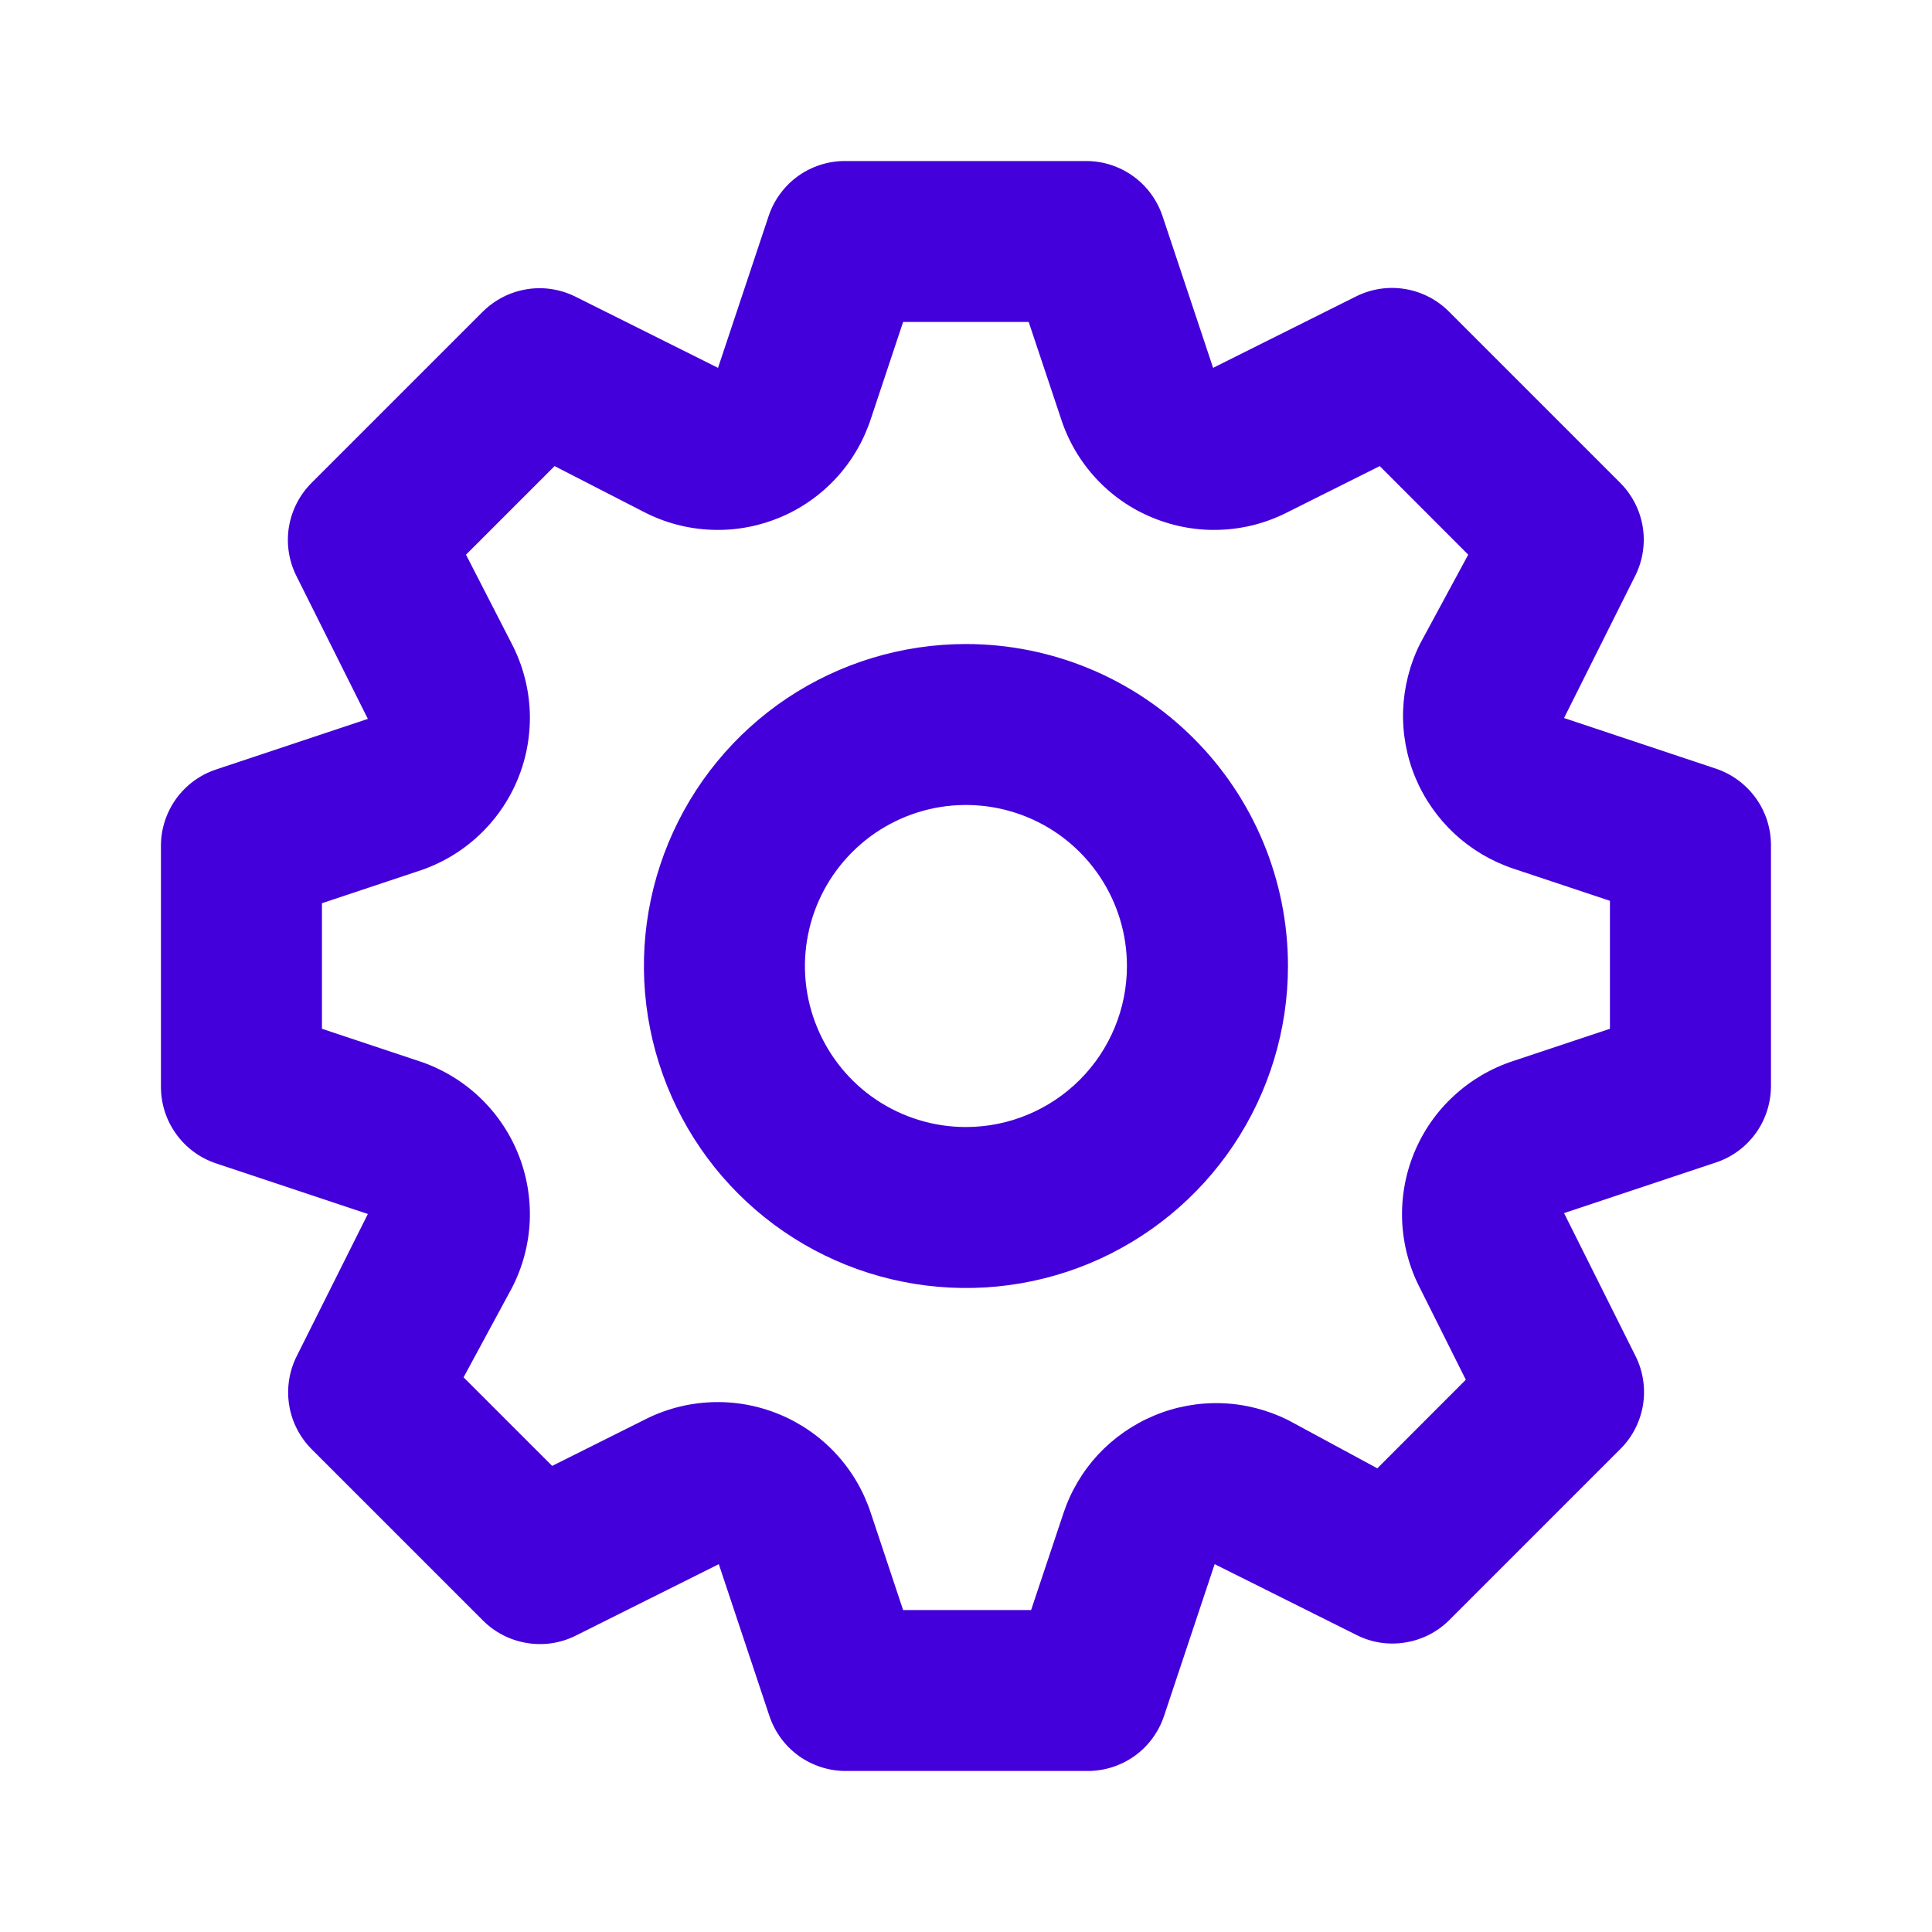
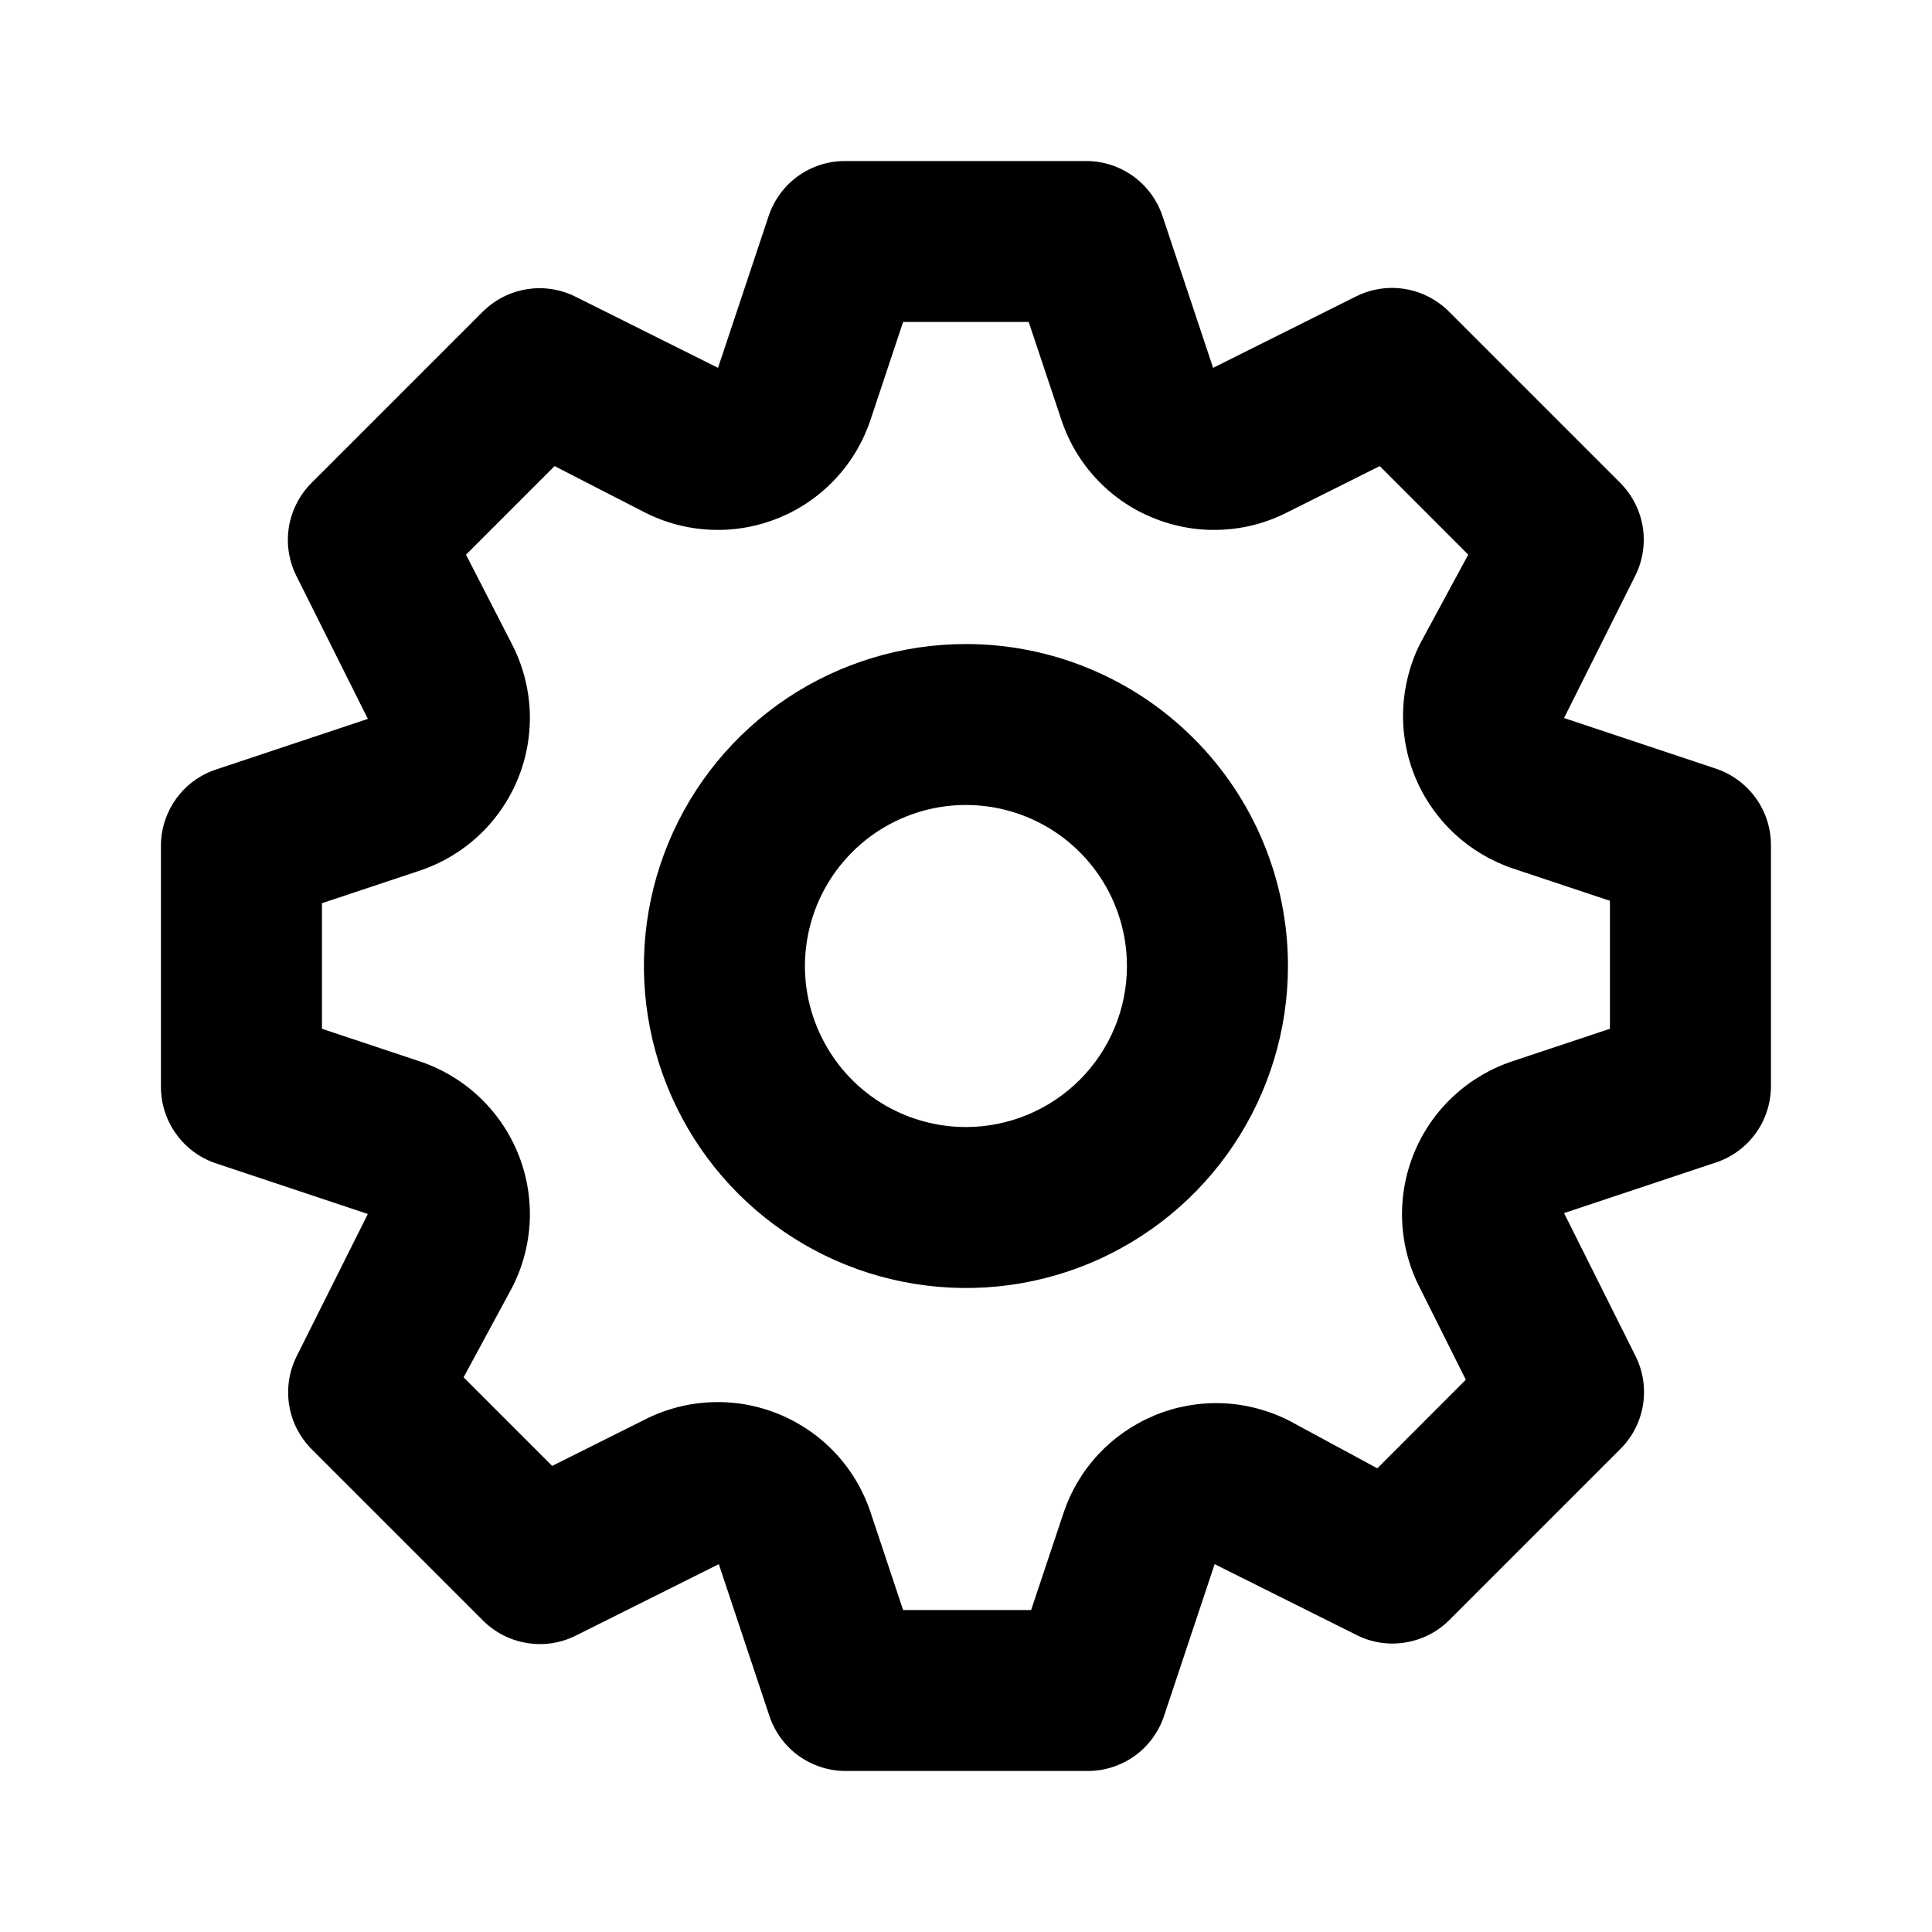
<svg xmlns="http://www.w3.org/2000/svg" width="20" height="20" viewBox="0 0 20 20" fill="none">
-   <path d="M17.766 7.958L16.191 7.433L16.933 5.95C17.008 5.795 17.033 5.62 17.005 5.45C16.976 5.28 16.896 5.123 16.774 5L14.999 3.225C14.876 3.102 14.717 3.02 14.546 2.992C14.374 2.963 14.197 2.99 14.041 3.067L12.558 3.808L12.033 2.233C11.977 2.069 11.872 1.926 11.732 1.825C11.591 1.723 11.423 1.668 11.249 1.667H8.749C8.575 1.666 8.404 1.721 8.262 1.822C8.12 1.924 8.014 2.068 7.958 2.233L7.433 3.808L5.949 3.067C5.794 2.992 5.619 2.966 5.449 2.995C5.279 3.023 5.122 3.104 4.999 3.225L3.224 5C3.101 5.123 3.02 5.282 2.991 5.454C2.963 5.626 2.989 5.802 3.066 5.958L3.808 7.442L2.233 7.967C2.069 8.022 1.926 8.127 1.824 8.268C1.723 8.408 1.667 8.577 1.666 8.75V11.25C1.666 11.425 1.72 11.595 1.822 11.737C1.923 11.879 2.067 11.986 2.233 12.042L3.808 12.567L3.066 14.05C2.991 14.205 2.966 14.38 2.994 14.55C3.022 14.72 3.103 14.877 3.224 15L4.999 16.775C5.122 16.898 5.281 16.98 5.453 17.008C5.625 17.037 5.801 17.011 5.958 16.933L7.441 16.192L7.966 17.767C8.022 17.932 8.128 18.076 8.27 18.178C8.413 18.279 8.583 18.334 8.758 18.333H11.258C11.432 18.334 11.603 18.279 11.745 18.178C11.887 18.076 11.993 17.932 12.049 17.767L12.574 16.192L14.058 16.933C14.212 17.007 14.385 17.031 14.553 17.002C14.722 16.974 14.877 16.895 14.999 16.775L16.774 15C16.898 14.877 16.979 14.718 17.008 14.546C17.036 14.374 17.01 14.198 16.933 14.042L16.191 12.558L17.766 12.033C17.93 11.978 18.073 11.873 18.175 11.732C18.276 11.592 18.331 11.423 18.333 11.25V8.75C18.333 8.575 18.279 8.405 18.177 8.263C18.075 8.121 17.931 8.014 17.766 7.958ZM16.666 10.65L15.666 10.983C15.436 11.058 15.225 11.182 15.048 11.346C14.87 11.51 14.731 11.711 14.639 11.935C14.547 12.158 14.505 12.399 14.515 12.641C14.526 12.882 14.588 13.119 14.699 13.333L15.174 14.283L14.258 15.2L13.333 14.7C13.119 14.594 12.885 14.534 12.646 14.526C12.408 14.518 12.17 14.561 11.95 14.653C11.729 14.745 11.531 14.883 11.368 15.057C11.206 15.232 11.083 15.44 11.008 15.667L10.674 16.667H9.349L9.016 15.667C8.941 15.437 8.818 15.226 8.653 15.048C8.489 14.871 8.288 14.732 8.065 14.64C7.841 14.548 7.6 14.505 7.359 14.516C7.117 14.526 6.881 14.589 6.666 14.7L5.716 15.175L4.799 14.258L5.299 13.333C5.41 13.119 5.473 12.882 5.484 12.641C5.494 12.399 5.452 12.158 5.36 11.935C5.268 11.711 5.128 11.51 4.951 11.346C4.774 11.182 4.563 11.058 4.333 10.983L3.333 10.65V9.35L4.333 9.017C4.563 8.942 4.774 8.818 4.951 8.654C5.128 8.49 5.268 8.289 5.36 8.065C5.452 7.842 5.494 7.601 5.484 7.359C5.473 7.118 5.41 6.881 5.299 6.667L4.824 5.742L5.741 4.825L6.666 5.3C6.881 5.411 7.117 5.474 7.359 5.484C7.6 5.495 7.841 5.452 8.065 5.36C8.288 5.269 8.489 5.129 8.653 4.952C8.818 4.774 8.941 4.563 9.016 4.333L9.349 3.333H10.649L10.983 4.333C11.057 4.563 11.181 4.774 11.345 4.952C11.509 5.129 11.71 5.269 11.934 5.36C12.158 5.452 12.399 5.495 12.64 5.484C12.882 5.474 13.118 5.411 13.333 5.3L14.283 4.825L15.199 5.742L14.699 6.667C14.593 6.88 14.534 7.114 14.525 7.353C14.517 7.592 14.56 7.829 14.652 8.05C14.744 8.27 14.882 8.468 15.057 8.631C15.232 8.793 15.439 8.916 15.666 8.992L16.666 9.325V10.65ZM9.999 6.667C9.34 6.667 8.696 6.862 8.147 7.228C7.599 7.595 7.172 8.115 6.92 8.724C6.667 9.334 6.601 10.004 6.73 10.65C6.859 11.297 7.176 11.891 7.642 12.357C8.108 12.823 8.702 13.141 9.349 13.269C9.996 13.398 10.666 13.332 11.275 13.08C11.884 12.827 12.405 12.4 12.771 11.852C13.137 11.304 13.333 10.659 13.333 10C13.333 9.116 12.982 8.268 12.356 7.643C11.731 7.018 10.883 6.667 9.999 6.667ZM9.999 11.667C9.67 11.667 9.347 11.569 9.073 11.386C8.799 11.203 8.586 10.942 8.46 10.638C8.333 10.333 8.3 9.998 8.365 9.675C8.429 9.352 8.588 9.055 8.821 8.822C9.054 8.588 9.351 8.43 9.674 8.365C9.998 8.301 10.333 8.334 10.637 8.46C10.942 8.586 11.202 8.8 11.385 9.074C11.568 9.348 11.666 9.67 11.666 10C11.666 10.442 11.49 10.866 11.178 11.178C10.865 11.491 10.441 11.667 9.999 11.667Z" fill="#4300DA" />
+   <path d="M17.766 7.958L16.191 7.433L16.933 5.95C17.008 5.795 17.033 5.62 17.005 5.45C16.976 5.28 16.896 5.123 16.774 5L14.999 3.225C14.876 3.102 14.717 3.02 14.546 2.992C14.374 2.963 14.197 2.99 14.041 3.067L12.558 3.808L12.033 2.233C11.977 2.069 11.872 1.926 11.732 1.825C11.591 1.723 11.423 1.668 11.249 1.667H8.749C8.575 1.666 8.404 1.721 8.262 1.822C8.12 1.924 8.014 2.068 7.958 2.233L7.433 3.808L5.949 3.067C5.794 2.992 5.619 2.966 5.449 2.995C5.279 3.023 5.122 3.104 4.999 3.225L3.224 5C3.101 5.123 3.02 5.282 2.991 5.454C2.963 5.626 2.989 5.802 3.066 5.958L3.808 7.442L2.233 7.967C2.069 8.022 1.926 8.127 1.824 8.268C1.723 8.408 1.667 8.577 1.666 8.75V11.25C1.666 11.425 1.72 11.595 1.822 11.737C1.923 11.879 2.067 11.986 2.233 12.042L3.808 12.567L3.066 14.05C2.991 14.205 2.966 14.38 2.994 14.55C3.022 14.72 3.103 14.877 3.224 15L4.999 16.775C5.122 16.898 5.281 16.98 5.453 17.008C5.625 17.037 5.801 17.011 5.958 16.933L7.441 16.192L7.966 17.767C8.022 17.932 8.128 18.076 8.27 18.178C8.413 18.279 8.583 18.334 8.758 18.333H11.258C11.432 18.334 11.603 18.279 11.745 18.178C11.887 18.076 11.993 17.932 12.049 17.767L12.574 16.192L14.058 16.933C14.212 17.007 14.385 17.031 14.553 17.002C14.722 16.974 14.877 16.895 14.999 16.775L16.774 15C16.898 14.877 16.979 14.718 17.008 14.546C17.036 14.374 17.01 14.198 16.933 14.042L16.191 12.558L17.766 12.033C17.93 11.978 18.073 11.873 18.175 11.732C18.276 11.592 18.331 11.423 18.333 11.25V8.75C18.333 8.575 18.279 8.405 18.177 8.263C18.075 8.121 17.931 8.014 17.766 7.958ZM16.666 10.65L15.666 10.983C15.436 11.058 15.225 11.182 15.048 11.346C14.87 11.51 14.731 11.711 14.639 11.935C14.547 12.158 14.505 12.399 14.515 12.641C14.526 12.882 14.588 13.119 14.699 13.333L15.174 14.283L14.258 15.2L13.333 14.7C13.119 14.594 12.885 14.534 12.646 14.526C12.408 14.518 12.17 14.561 11.95 14.653C11.729 14.745 11.531 14.883 11.368 15.057C11.206 15.232 11.083 15.44 11.008 15.667L10.674 16.667H9.349L9.016 15.667C8.941 15.437 8.818 15.226 8.653 15.048C8.489 14.871 8.288 14.732 8.065 14.64C7.841 14.548 7.6 14.505 7.359 14.516C7.117 14.526 6.881 14.589 6.666 14.7L5.716 15.175L4.799 14.258L5.299 13.333C5.41 13.119 5.473 12.882 5.484 12.641C5.494 12.399 5.452 12.158 5.36 11.935C5.268 11.711 5.128 11.51 4.951 11.346C4.774 11.182 4.563 11.058 4.333 10.983L3.333 10.65V9.35L4.333 9.017C4.563 8.942 4.774 8.818 4.951 8.654C5.128 8.49 5.268 8.289 5.36 8.065C5.452 7.842 5.494 7.601 5.484 7.359C5.473 7.118 5.41 6.881 5.299 6.667L4.824 5.742L5.741 4.825L6.666 5.3C6.881 5.411 7.117 5.474 7.359 5.484C7.6 5.495 7.841 5.452 8.065 5.36C8.288 5.269 8.489 5.129 8.653 4.952C8.818 4.774 8.941 4.563 9.016 4.333L9.349 3.333H10.649L10.983 4.333C11.057 4.563 11.181 4.774 11.345 4.952C11.509 5.129 11.71 5.269 11.934 5.36C12.158 5.452 12.399 5.495 12.64 5.484C12.882 5.474 13.118 5.411 13.333 5.3L14.283 4.825L15.199 5.742L14.699 6.667C14.593 6.88 14.534 7.114 14.525 7.353C14.517 7.592 14.56 7.829 14.652 8.05C14.744 8.27 14.882 8.468 15.057 8.631C15.232 8.793 15.439 8.916 15.666 8.992L16.666 9.325V10.65ZM9.999 6.667C9.34 6.667 8.696 6.862 8.147 7.228C7.599 7.595 7.172 8.115 6.92 8.724C6.667 9.334 6.601 10.004 6.73 10.65C6.859 11.297 7.176 11.891 7.642 12.357C8.108 12.823 8.702 13.141 9.349 13.269C9.996 13.398 10.666 13.332 11.275 13.08C11.884 12.827 12.405 12.4 12.771 11.852C13.137 11.304 13.333 10.659 13.333 10C13.333 9.116 12.982 8.268 12.356 7.643C11.731 7.018 10.883 6.667 9.999 6.667ZM9.999 11.667C9.67 11.667 9.347 11.569 9.073 11.386C8.799 11.203 8.586 10.942 8.46 10.638C8.333 10.333 8.3 9.998 8.365 9.675C8.429 9.352 8.588 9.055 8.821 8.822C9.054 8.588 9.351 8.43 9.674 8.365C9.998 8.301 10.333 8.334 10.637 8.46C10.942 8.586 11.202 8.8 11.385 9.074C11.568 9.348 11.666 9.67 11.666 10C11.666 10.442 11.49 10.866 11.178 11.178C10.865 11.491 10.441 11.667 9.999 11.667Z" fill="currentColor" />
</svg>
